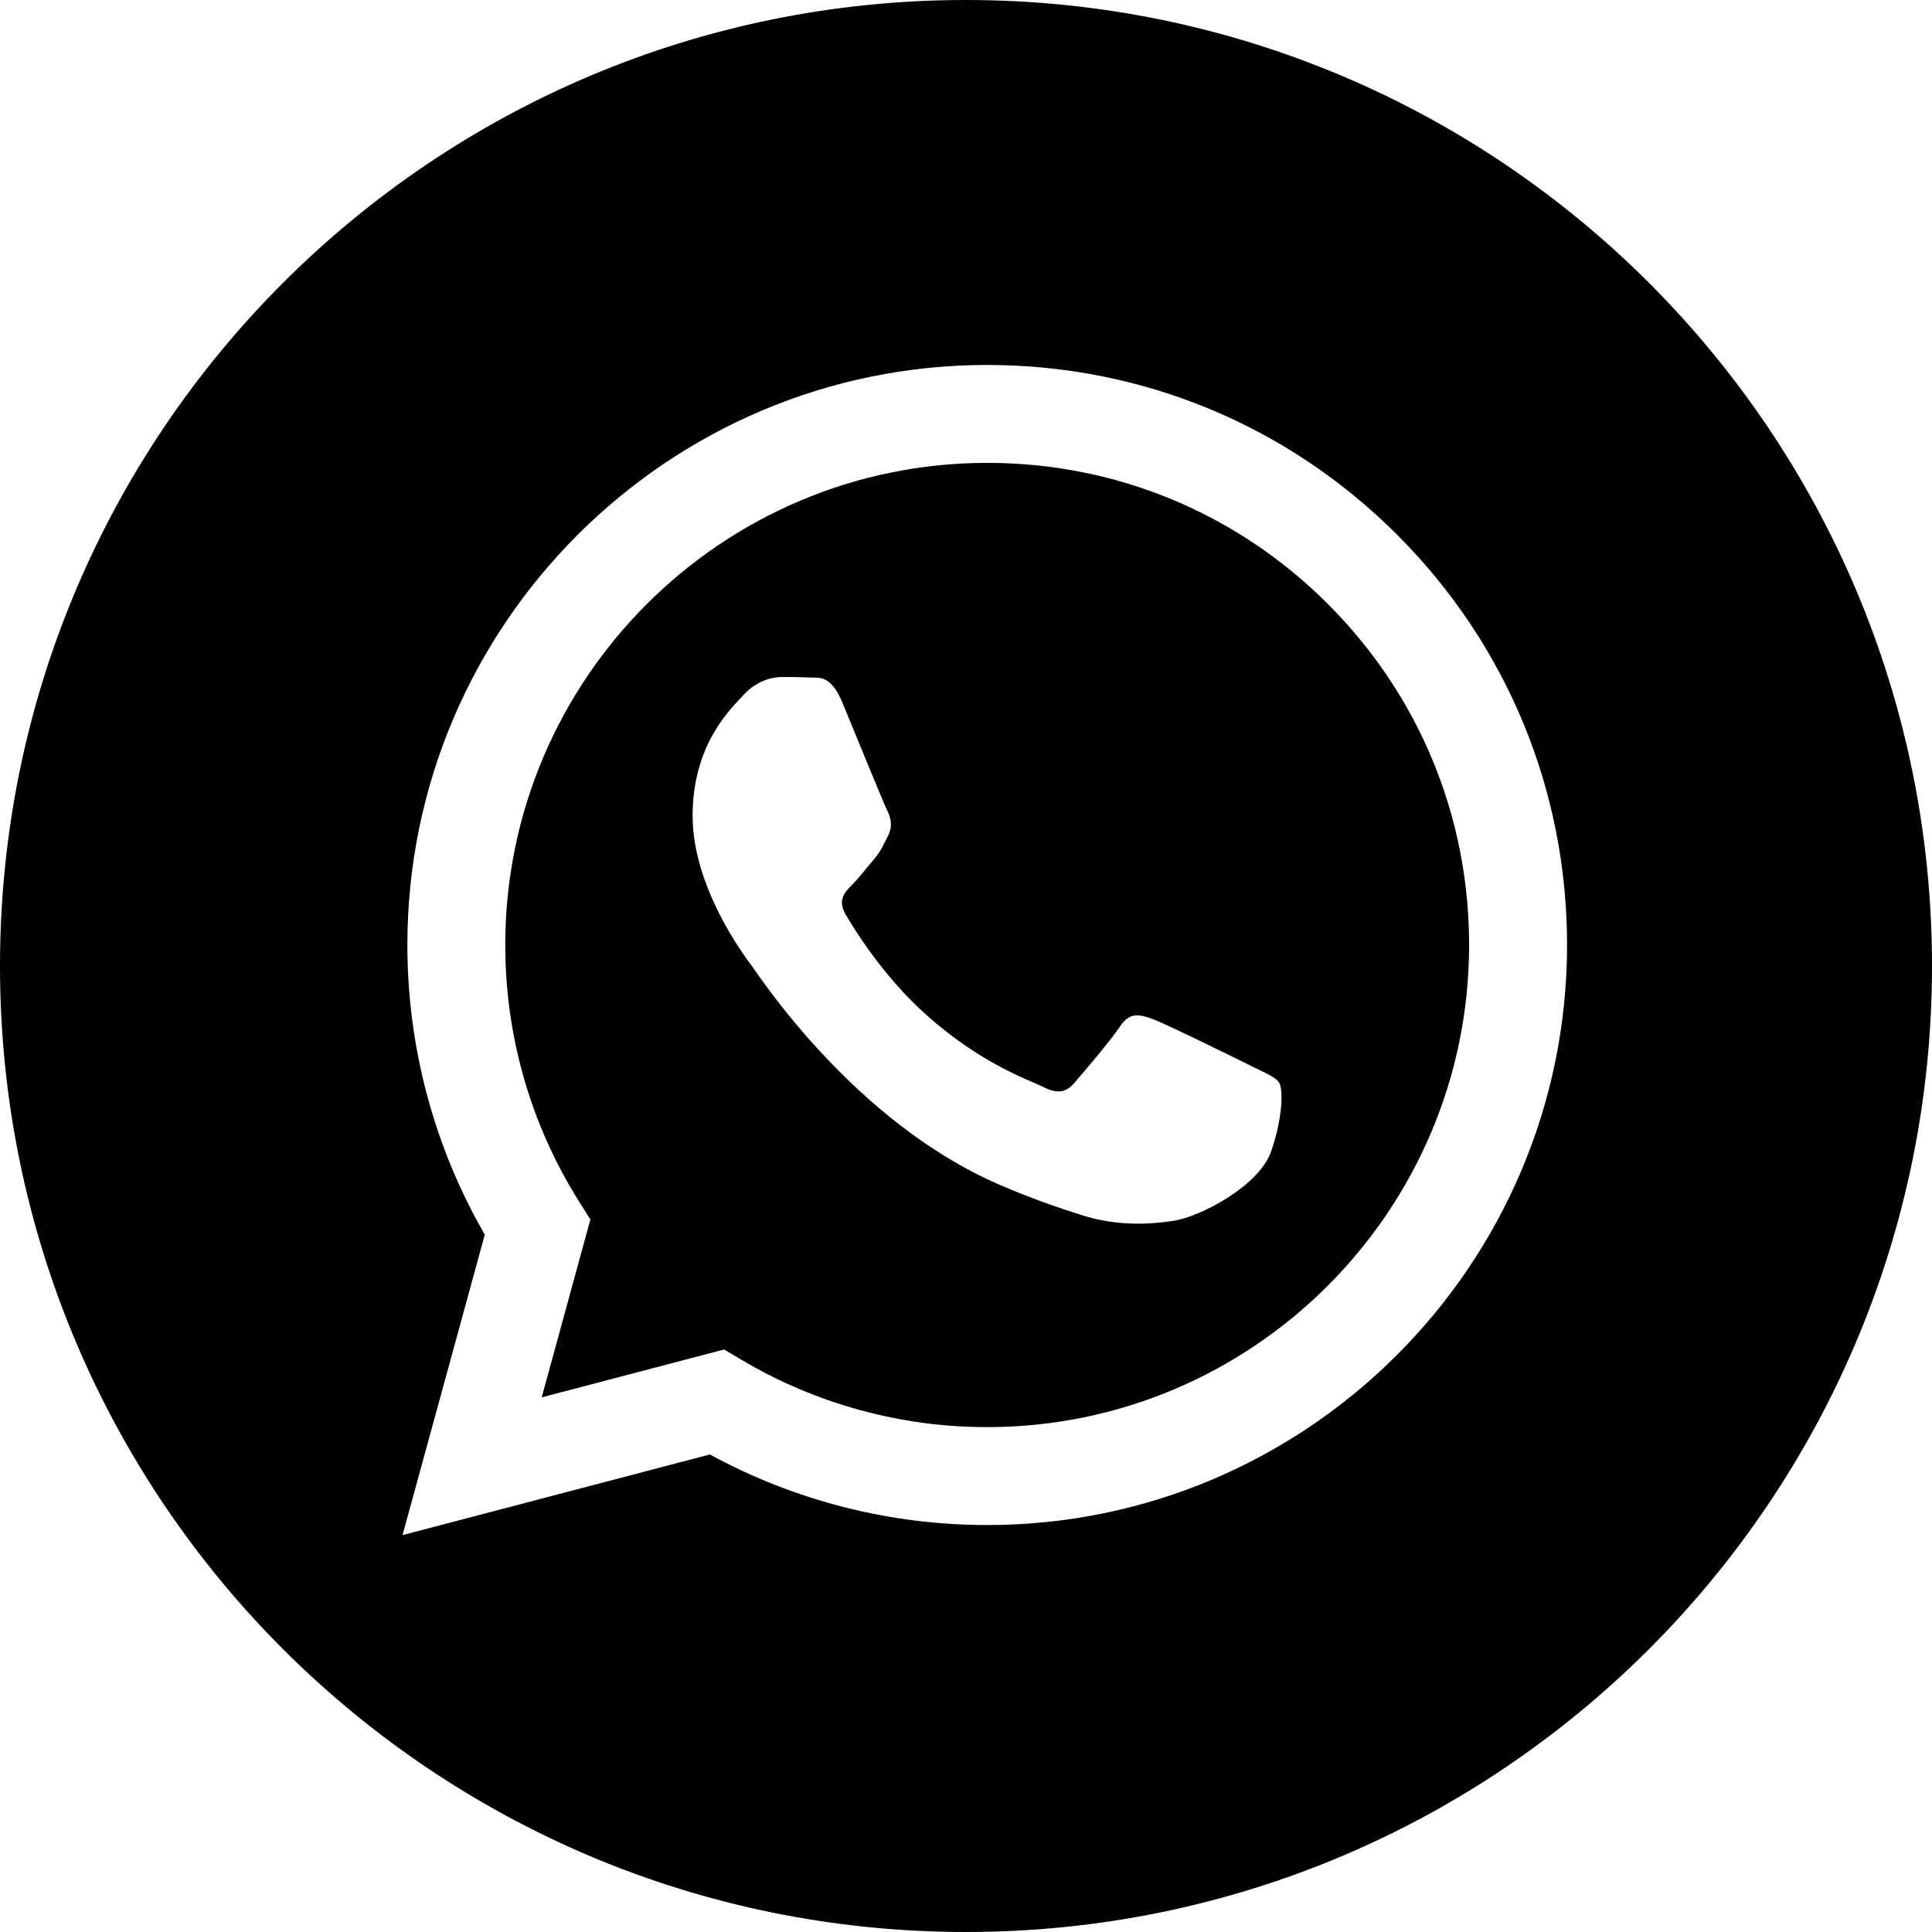
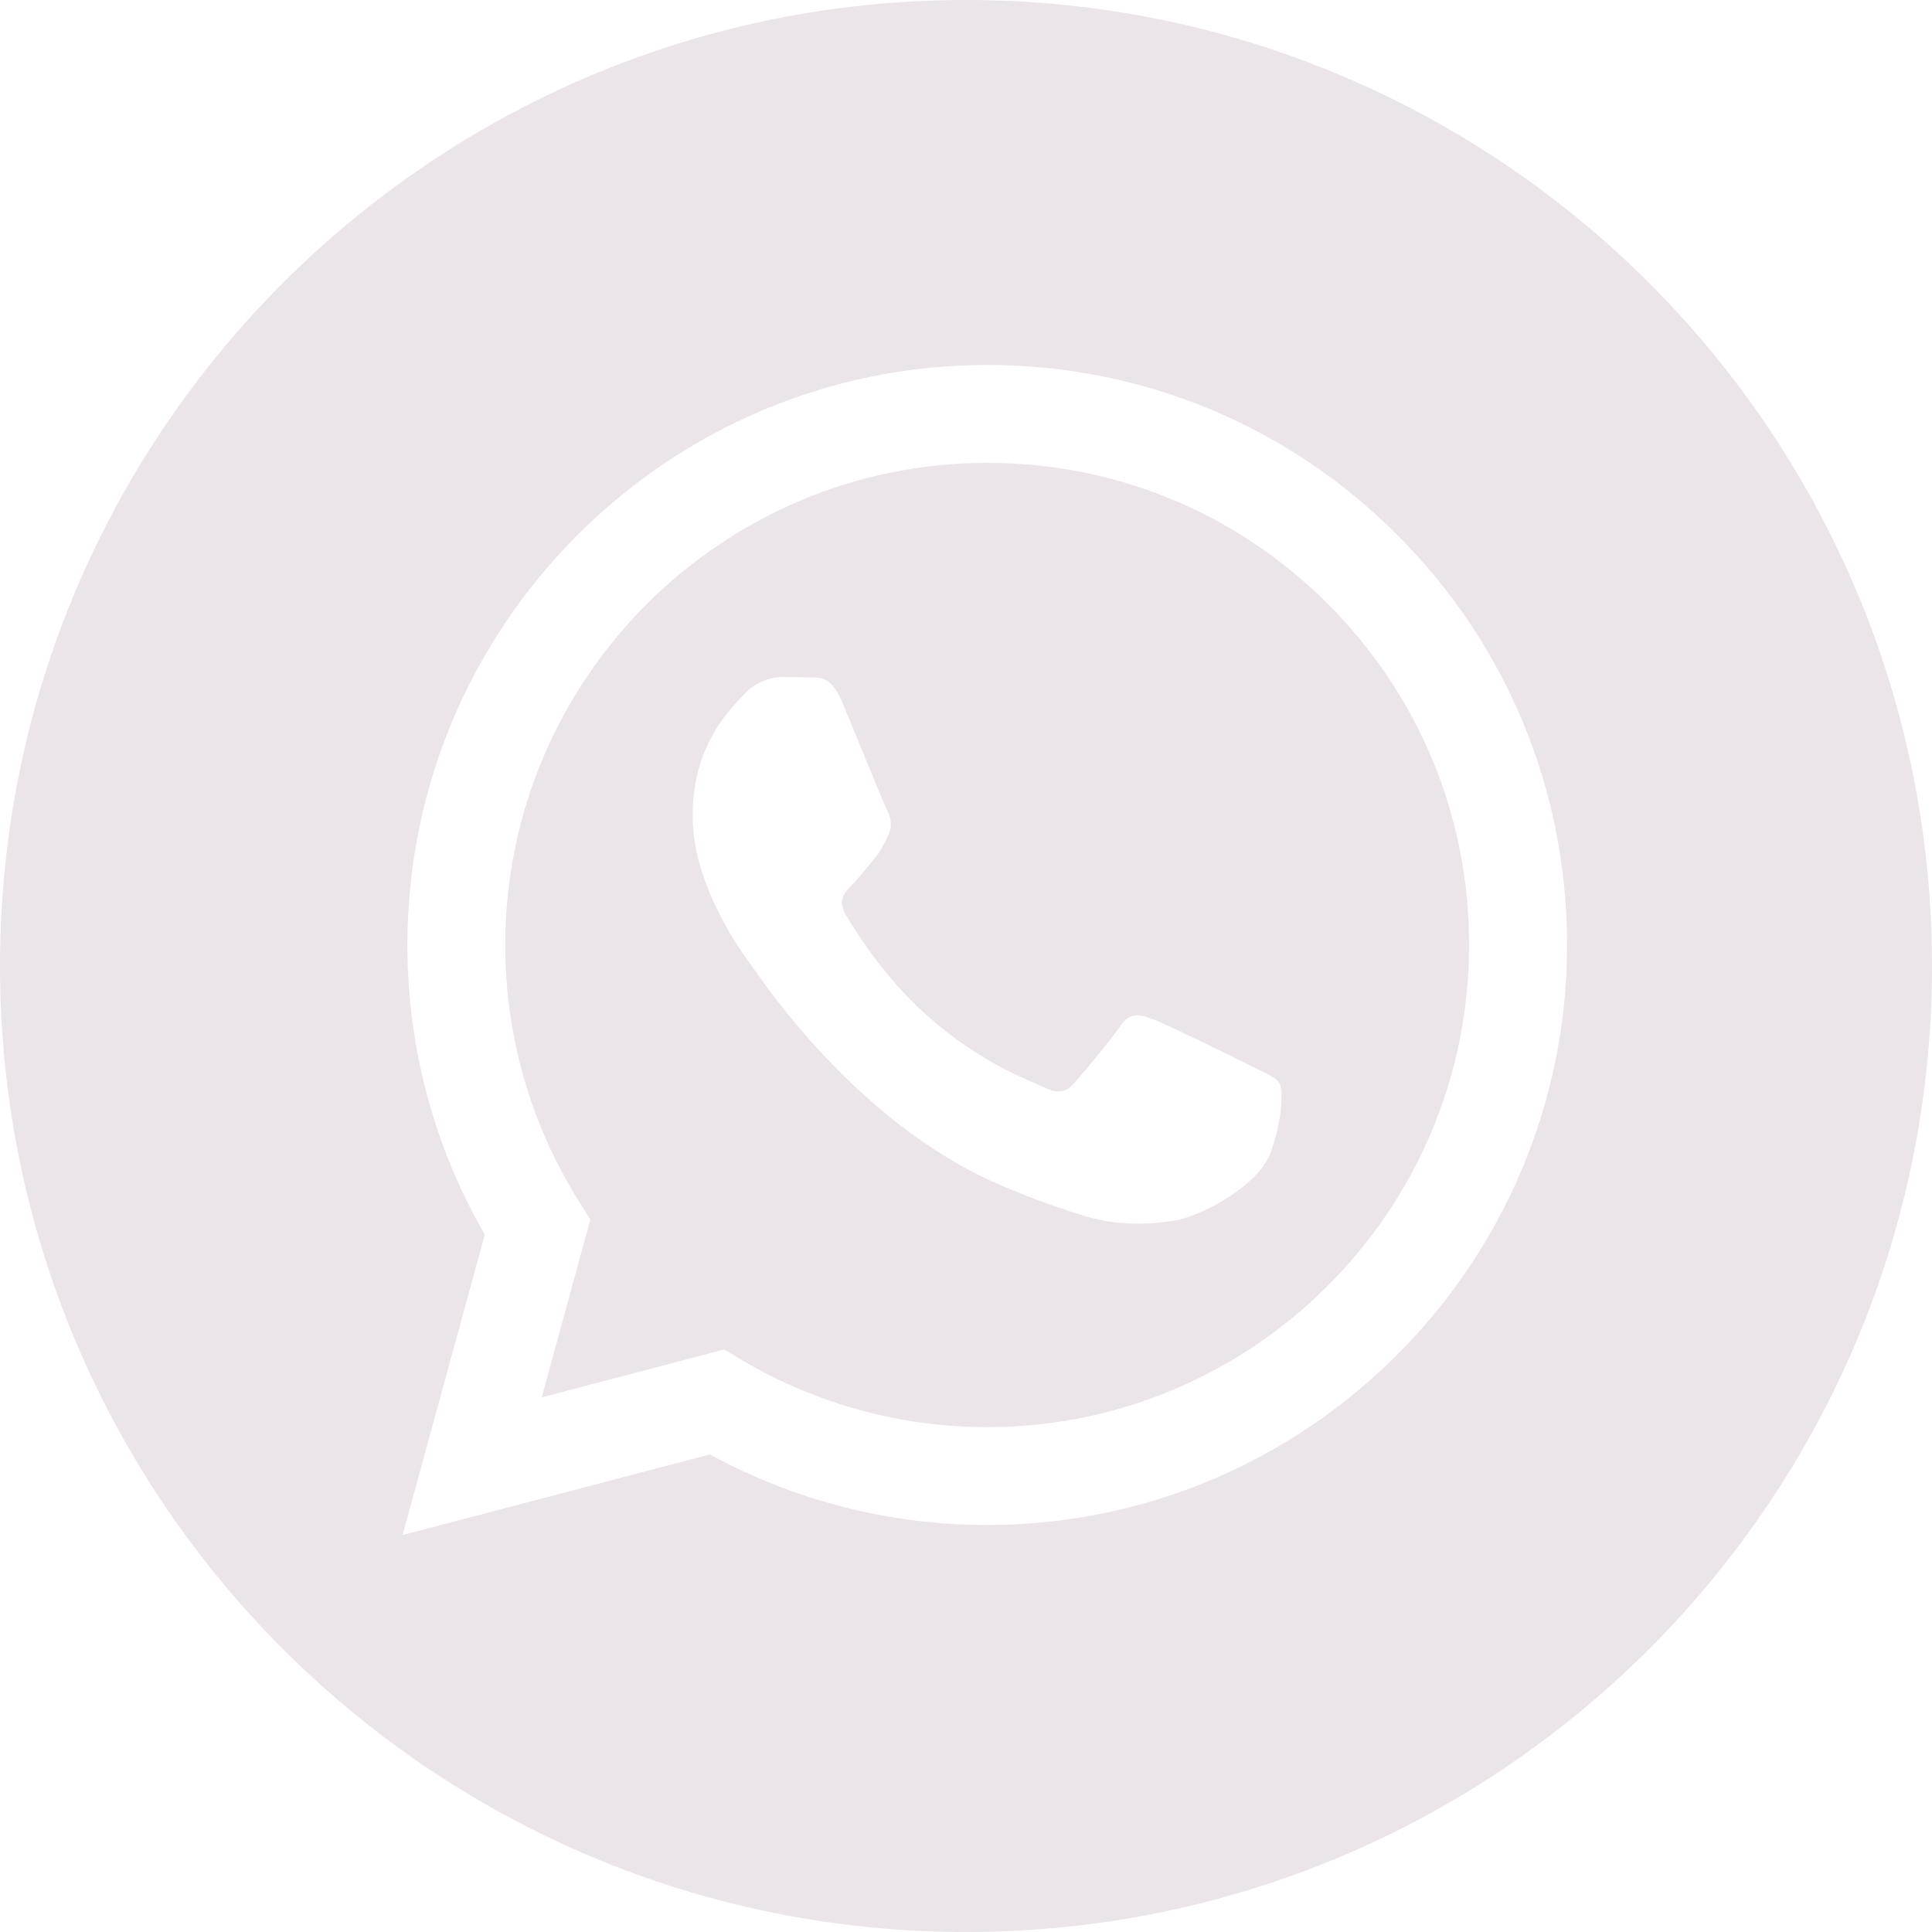
- <svg xmlns="http://www.w3.org/2000/svg" width="150" height="150" viewBox="0 0 150 150" fill="none">
-   <path d="M76.663 35.937C56.022 35.937 39.238 52.722 39.228 73.354C39.225 80.423 41.202 87.309 44.948 93.267L45.838 94.68L42.058 108.49L56.22 104.774L57.585 105.584C63.332 108.992 69.917 110.801 76.626 110.801H76.645C97.267 110.801 114.052 94.013 114.061 73.384C114.067 63.385 110.178 53.983 103.112 46.911C96.052 39.838 86.656 35.94 76.663 35.937ZM98.671 89.438C97.736 92.067 93.241 94.464 91.081 94.79C89.141 95.079 86.692 95.201 83.997 94.345C82.361 93.824 80.266 93.136 77.586 91.975C66.302 87.102 58.931 75.742 58.367 74.992C57.804 74.24 53.775 68.892 53.775 63.355C53.775 57.817 56.68 55.098 57.71 53.971C58.739 52.844 59.96 52.563 60.71 52.563C61.459 52.563 62.211 52.57 62.866 52.603C63.557 52.64 64.483 52.341 65.397 54.534C66.335 56.788 68.583 62.325 68.866 62.889C69.149 63.452 69.335 64.107 68.96 64.859C68.586 65.608 68.397 66.078 67.837 66.735C67.273 67.393 66.655 68.2 66.149 68.706C65.586 69.266 65.001 69.876 65.656 70.999C66.314 72.126 68.571 75.812 71.915 78.793C76.212 82.625 79.837 83.813 80.96 84.376C82.084 84.94 82.742 84.842 83.4 84.093C84.055 83.344 86.211 80.81 86.963 79.686C87.713 78.556 88.462 78.745 89.491 79.119C90.524 79.494 96.052 82.217 97.176 82.777C98.299 83.344 99.049 83.621 99.332 84.093C99.615 84.565 99.609 86.813 98.671 89.438ZM75 0C33.582 0 0 33.573 0 74.999C0 116.421 33.579 150 75 150C116.421 150 150 116.421 150 74.999C150 33.573 116.421 0 75 0ZM76.648 118.403H76.629C69.094 118.403 61.69 116.512 55.115 112.924L31.252 119.186L37.639 95.859C33.7 89.03 31.626 81.285 31.629 73.351C31.639 48.528 51.834 28.335 76.648 28.335C88.687 28.338 99.993 33.028 108.49 41.535C116.991 50.045 121.672 61.353 121.666 73.384C121.654 98.207 101.461 118.403 76.648 118.403Z" fill="black" />
+ <svg xmlns="http://www.w3.org/2000/svg" version="1.1" id="Layer_1" x="0px" y="0px" width="150px" height="150px" viewBox="0 0 150 150" enable-background="new 0 0 150 150" xml:space="preserve">
+   <path fill="#EBE4E9" d="M76.663,35.937c-20.641,0-37.425,16.785-37.435,37.417c-0.003,7.069,1.974,13.956,5.72,19.914l0.889,1.412  l-3.779,13.811l14.162-3.717l1.365,0.811c5.747,3.408,12.332,5.217,19.042,5.217h0.018c20.623,0,37.407-16.787,37.416-37.417  c0.006-10-3.883-19.401-10.949-26.474C96.052,39.838,86.656,35.94,76.663,35.937z M98.671,89.438  c-0.935,2.628-5.431,5.025-7.59,5.351c-1.94,0.29-4.389,0.412-7.084-0.443c-1.636-0.521-3.731-1.21-6.411-2.37  c-11.285-4.873-18.655-16.233-19.218-16.983c-0.563-0.752-4.593-6.101-4.593-11.638s2.906-8.257,3.935-9.384  c1.03-1.127,2.251-1.407,3-1.407c0.75,0,1.502,0.006,2.157,0.04c0.691,0.037,1.617-0.262,2.531,1.931  c0.938,2.254,3.186,7.791,3.469,8.354c0.283,0.563,0.469,1.218,0.094,1.971c-0.375,0.749-0.563,1.218-1.124,1.876  c-0.563,0.658-1.182,1.465-1.687,1.971c-0.563,0.561-1.148,1.169-0.494,2.293c0.658,1.127,2.915,4.812,6.259,7.793  c4.298,3.832,7.921,5.02,9.046,5.584c1.123,0.563,1.781,0.465,2.439-0.283c0.654-0.75,2.811-3.284,3.563-4.408  c0.75-1.13,1.499-0.941,2.528-0.566c1.032,0.375,6.561,3.098,7.685,3.658c1.123,0.566,1.873,0.844,2.156,1.316  C99.615,84.565,99.609,86.813,98.671,89.438z M75,0C33.582,0,0,33.573,0,74.999C0,116.421,33.579,150,75,150  c41.421,0,75-33.579,75-75.001C150,33.573,116.421,0,75,0z M76.647,118.402h-0.019c-7.535,0-14.938-1.891-21.514-5.479  l-23.863,6.262l6.387-23.326c-3.938-6.829-6.012-14.574-6.009-22.509c0.009-24.823,20.205-45.016,45.018-45.016  c12.04,0.003,23.345,4.694,31.843,13.201c8.501,8.51,13.182,19.818,13.176,31.849C121.654,98.207,101.461,118.402,76.647,118.402z" />
</svg>
